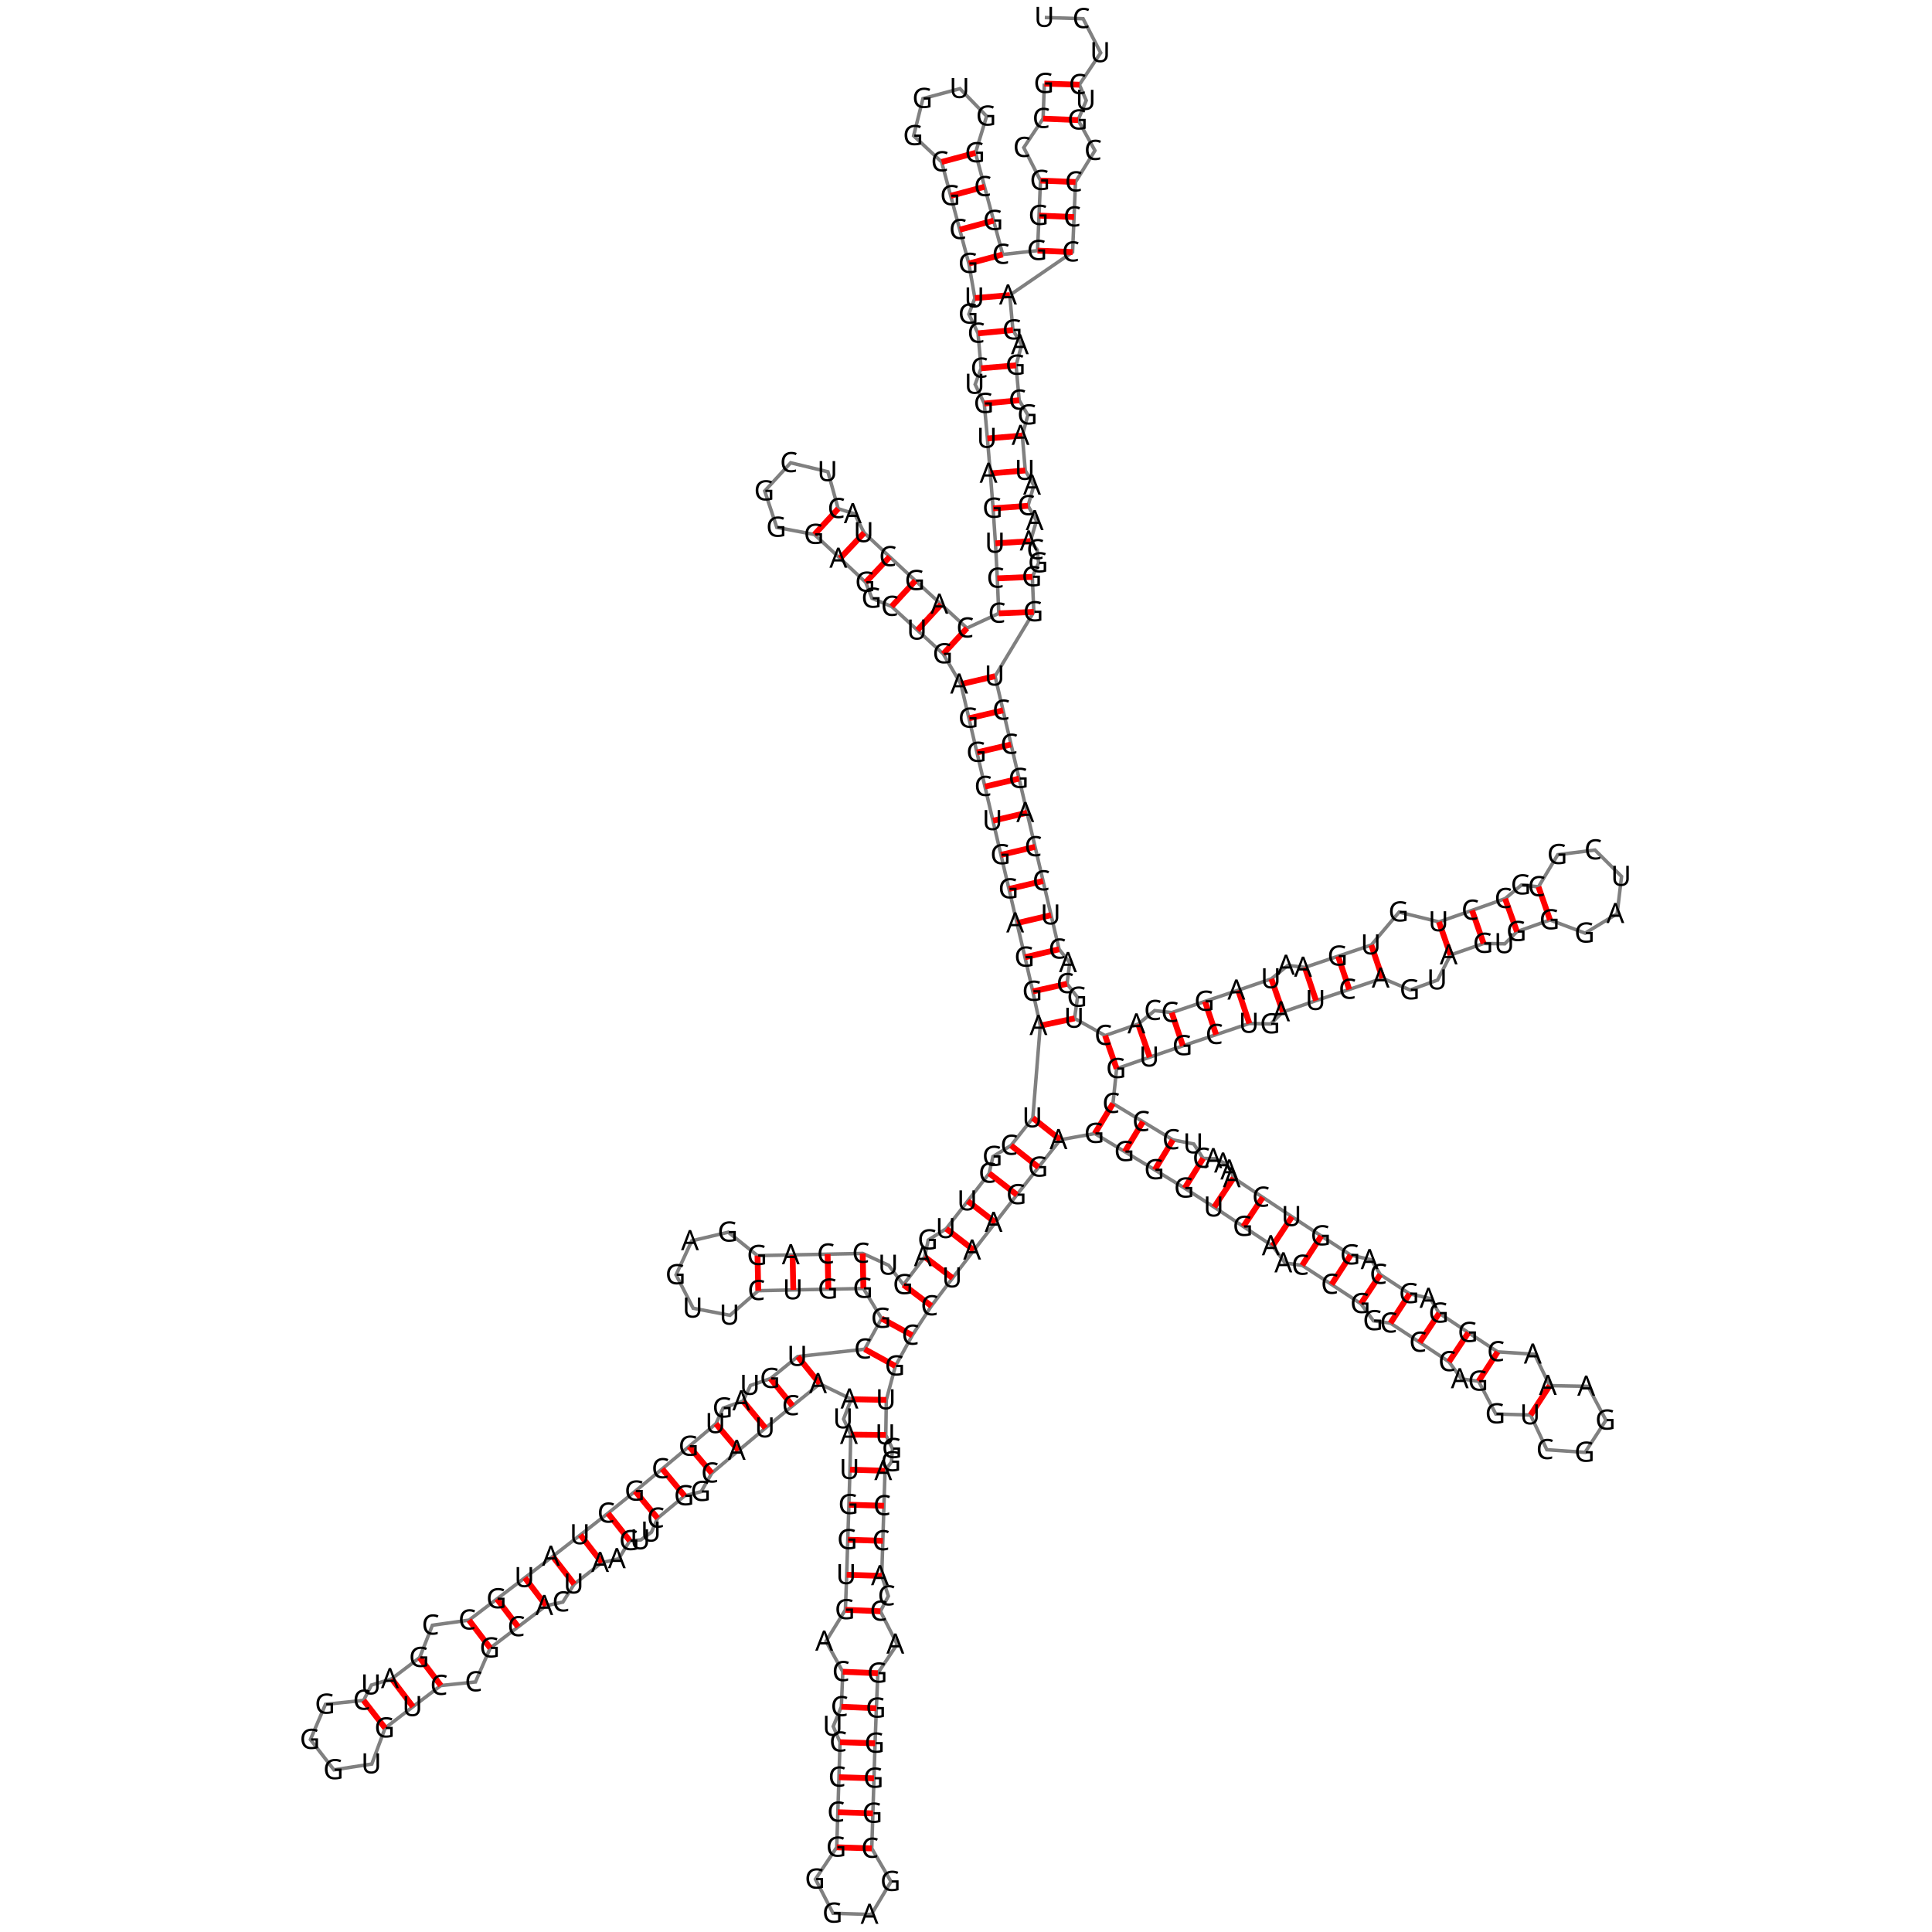
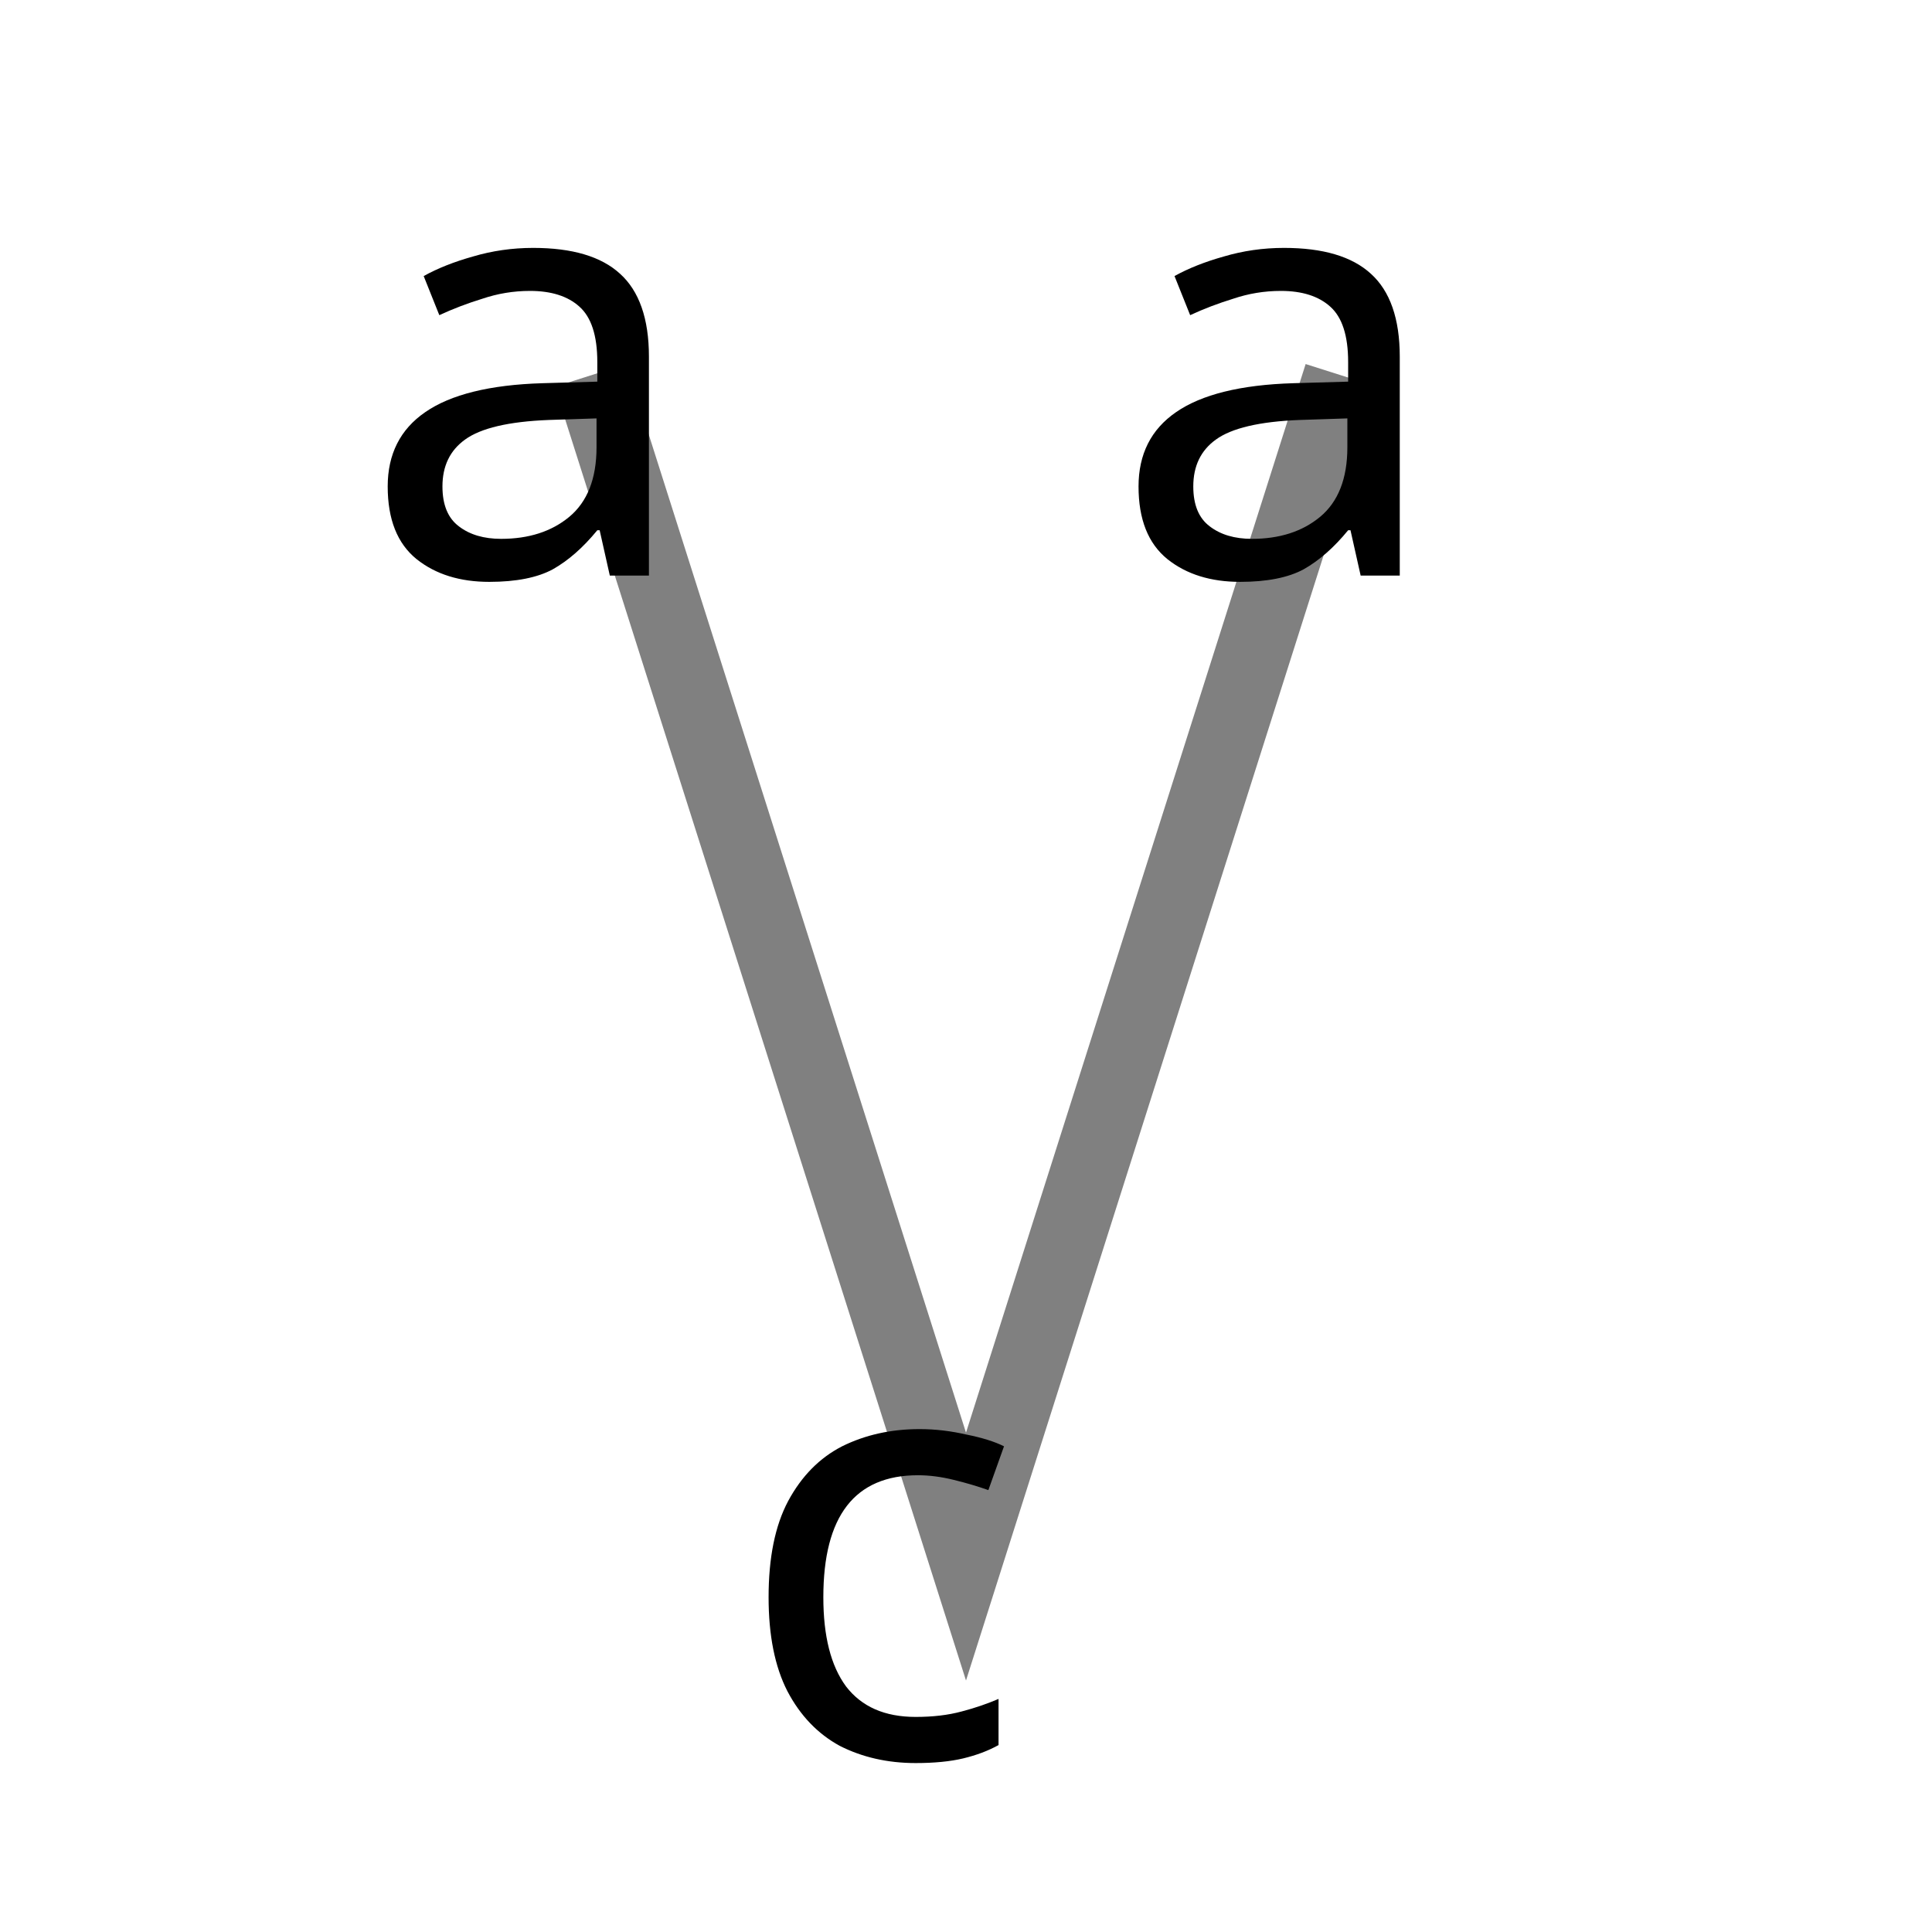
<svg xmlns="http://www.w3.org/2000/svg" height="452" width="452">
  <style type="text/css">
    
      .nucleotide {
        font-family: SansSerif;
      }
      .backbone {
        stroke: grey;
        fill:   none;
        stroke-width: 1.5;
      }
      .basepairs {
        stroke: red;
        fill:   none;
        stroke-width: 2.5;
      }
    
  </style>
  <rect style="stroke: white; fill: white" height="452" x="0" y="0" width="452" />
-   <g transform="scale(0.546776,0.546776) translate(358.9341,256.1688)">
-     <polyline class="backbone" id="outline" points="       87.927,-220.401       87.378,-205.412       79.114,-193.019       86.267,-178.907       85.639,-163.921       85.011,-148.934       70.101,-147.288       66.219,-161.777       62.337,-176.265       58.454,-190.754       63.219,-206.446       51.816,-218.232       35.976,-213.987       31.993,-198.079       43.966,-186.872       47.848,-172.383       51.730,-157.894       55.612,-143.405       58.191,-128.629       55.632,-121.734       59.539,-113.532       60.872,-98.591       58.313,-91.696       62.219,-83.494       63.553,-68.553       64.808,-53.606       65.985,-38.652       67.005,-23.687       67.790,-8.707       68.418,6.279       54.813,12.595       43.771,2.442       32.730,-7.711       21.742,-17.922       10.807,-28.190       6.720,-36.304       -0.296,-38.508       -4.681,-54.310       -20.624,-58.151       -31.724,-46.080       -26.563,-30.514       -10.449,-27.467       0.539,-17.256       11.473,-6.988       14.185,-0.152       22.577,3.330       33.618,13.483       44.660,23.636       52.227,36.587       55.653,51.191       59.078,65.795       62.503,80.398       65.929,95.002       69.354,109.606       72.779,124.209       76.204,138.813       79.630,153.417       82.978,168.038       86.174,182.694       82.991,222.192       73.673,233.947       65.930,238.699       64.321,245.875       55.127,257.727       45.934,269.579       38.240,274.412       36.707,281.604       27.638,293.552       21.312,285.234       10.187,280.148       -4.810,280.462       -19.807,280.776       -34.803,281.090       -47.331,271.069       -62.945,274.755       -69.667,289.322       -62.341,303.595       -46.586,306.624       -34.489,296.087       -19.492,295.773       -4.496,295.459       10.501,295.145       18.271,307.975       11.045,321.120       -17.600,324.264       -29.257,333.704       -37.850,336.652       -40.986,343.304       -49.548,346.342       -52.614,353.027       -64.071,362.709       -75.578,372.331       -87.136,381.892       -98.793,391.332       -110.597,400.587       -122.450,409.781       -134.350,418.912       -146.298,427.981       -158.246,437.050       -173.916,439.231       -179.376,453.089       -191.324,462.158       -200.006,464.834       -203.348,471.385       -219.661,473.073       -226.106,488.152       -216.055,501.110       -199.847,498.617       -194.155,483.237       -182.255,474.106       -170.307,465.037       -155.491,463.505       -149.177,448.998       -137.229,439.929       -125.281,430.860       -118.088,429.327       -113.256,421.633       -101.404,412.440       -94.227,410.831       -89.476,403.087       -84.757,402.728       -80.202,399.432       -77.575,393.450       -66.017,383.888       -58.895,382.055       -54.389,374.166       -42.932,364.484       -31.425,354.862       -19.817,345.361       -8.160,335.922       5.311,342.521       2.015,350.987       5.073,357.676       4.758,372.673       4.287,387.665       3.816,402.658       3.345,417.650       2.795,432.640       -5.513,446.104       1.684,459.144       1.056,474.131       -2.416,482.527       0.501,489.278       0.030,504.271       -0.441,519.263       -0.913,534.256       -10.009,547.901       -2.499,562.479       13.892,562.994       22.302,548.916       14.080,534.727       14.551,519.735       15.022,504.742       15.494,489.749       16.043,474.759       16.671,459.773       24.935,447.380       17.782,433.268       21.185,426.749       18.338,418.122       18.809,403.129       19.280,388.136       19.751,373.144       22.522,369.308       22.945,363.701       20.072,357.833       20.307,342.835       24.190,328.346       31.416,315.201       39.586,302.621       48.655,290.673       57.786,278.773       66.980,266.921       76.173,255.068       85.429,243.264       94.746,231.509       109.509,228.853       122.339,236.623       135.170,244.393       147.959,252.231       160.582,260.335       173.076,268.635       185.570,276.936       190.952,284.255       198.238,285.258       210.818,293.427       223.355,301.663       228.738,308.982       236.024,309.984       248.561,318.220       261.055,326.521       266.437,333.839       273.723,334.842       281.083,348.847       295.971,349.290       302.930,364.139       319.290,365.268       328.222,351.514       320.536,337.027       304.140,336.710       297.680,323.289       281.893,322.262       269.355,314.027       256.862,305.726       253.048,299.438       244.193,297.404       231.656,289.169       227.842,282.881       218.988,280.847       206.408,272.678       193.871,264.442       181.377,256.142       168.883,247.841       167.826,244.524       165.137,241.543       160.985,239.647       155.864,239.483       151.854,233.317       142.940,231.563       130.110,223.793       117.279,216.022       118.847,201.104       133.013,196.171       147.204,191.313       161.421,186.528       175.637,181.744       184.719,181.976       189.977,176.834       204.168,171.975       218.385,167.191       232.601,162.407       244.449,167.426       256.171,163.183       261.695,152.456       275.861,147.523       284.945,147.660       290.148,142.463       304.288,137.456       319.300,143.116       333.010,134.785       334.901,118.854       323.523,107.544       307.604,109.531       299.355,123.291       292.040,122.526       285.067,128.350       270.928,133.357       256.762,138.290       239.701,134.095       227.817,148.190       213.600,152.975       199.384,157.759       192.078,156.918       185.044,162.669       170.853,167.527       156.636,172.312       142.420,177.096       135.114,176.255       128.080,182.006       113.914,186.939       100.846,179.575       102.121,170.580       97.617,164.766       98.798,155.758       94.233,149.991       90.808,135.388       87.383,120.784       83.957,106.180       80.532,91.577       77.107,76.973       73.682,62.369       70.256,47.766       66.831,33.162       83.405,5.651       82.777,-9.336       85.465,-15.291       84.866,-20.882       81.976,-24.629       84.551,-33.341       80.945,-39.751       83.429,-48.490       79.755,-54.861       78.500,-69.809       80.893,-78.573       77.153,-84.906       75.819,-99.846       78.212,-108.611       74.472,-114.943       73.139,-129.884       99.998,-148.306       100.626,-163.292       101.254,-178.279       109.562,-191.743       102.365,-204.783       105.837,-213.179       102.920,-219.930       112.017,-233.575       104.507,-248.154       88.116,-248.669     " />
+   <g transform="scale(11.71076,11.71076) translate(-80.70151,-61.40302)">
+     <polyline class="backbone" id="outline" points="       92.500,68.903       100.000,92.500       107.500,68.903     " />
    <g id="pairs">
-       <line class="basepairs" id="1,296" x1="87.927" y1="-220.401" x2="102.92" y2="-219.93" />
-       <line class="basepairs" id="2,294" x1="87.378" y1="-205.412" x2="102.365" y2="-204.783" />
-       <line class="basepairs" id="4,292" x1="86.267" y1="-178.907" x2="101.254" y2="-178.279" />
-       <line class="basepairs" id="5,291" x1="85.639" y1="-163.921" x2="100.626" y2="-163.292" />
-       <line class="basepairs" id="6,290" x1="85.011" y1="-148.934" x2="99.998" y2="-148.306" />
-       <line class="basepairs" id="7,18" x1="70.101" y1="-147.288" x2="55.612" y2="-143.405" />
-       <line class="basepairs" id="8,17" x1="66.219" y1="-161.777" x2="51.73" y2="-157.894" />
-       <line class="basepairs" id="9,16" x1="62.337" y1="-176.265" x2="47.848" y2="-172.383" />
-       <line class="basepairs" id="10,15" x1="58.454" y1="-190.754" x2="43.966" y2="-186.872" />
-       <line class="basepairs" id="19,289" x1="58.191" y1="-128.629" x2="73.139" y2="-129.884" />
-       <line class="basepairs" id="21,288" x1="59.539" y1="-113.532" x2="74.472" y2="-114.943" />
-       <line class="basepairs" id="22,286" x1="60.872" y1="-98.591" x2="75.82" y2="-99.846" />
-       <line class="basepairs" id="24,285" x1="62.219" y1="-83.494" x2="77.153" y2="-84.906" />
-       <line class="basepairs" id="25,283" x1="63.553" y1="-68.553" x2="78.5" y2="-69.809" />
-       <line class="basepairs" id="26,282" x1="64.808" y1="-53.606" x2="79.755" y2="-54.861" />
-       <line class="basepairs" id="27,280" x1="65.985" y1="-38.652" x2="80.945" y2="-39.751" />
-       <line class="basepairs" id="28,278" x1="67.005" y1="-23.687" x2="81.976" y2="-24.629" />
-       <line class="basepairs" id="29,275" x1="67.79" y1="-8.707" x2="82.777" y2="-9.336" />
-       <line class="basepairs" id="30,274" x1="68.418" y1="6.279" x2="83.405" y2="5.651" />
-       <line class="basepairs" id="31,48" x1="54.813" y1="12.595" x2="44.66" y2="23.636" />
-       <line class="basepairs" id="32,47" x1="43.771" y1="2.442" x2="33.618" y2="13.483" />
-       <line class="basepairs" id="33,46" x1="32.73" y1="-7.711" x2="22.577" y2="3.33" />
-       <line class="basepairs" id="34,44" x1="21.742" y1="-17.922" x2="11.473" y2="-6.988" />
-       <line class="basepairs" id="35,43" x1="10.807" y1="-28.19" x2="0.539" y2="-17.256" />
-       <line class="basepairs" id="37,42" x1="-0.296" y1="-38.508" x2="-10.449" y2="-27.467" />
-       <line class="basepairs" id="49,273" x1="52.227" y1="36.587" x2="66.831" y2="33.162" />
-       <line class="basepairs" id="50,272" x1="55.653" y1="51.191" x2="70.256" y2="47.766" />
-       <line class="basepairs" id="51,271" x1="59.078" y1="65.795" x2="73.682" y2="62.369" />
-       <line class="basepairs" id="52,270" x1="62.503" y1="80.398" x2="77.107" y2="76.973" />
-       <line class="basepairs" id="53,269" x1="65.929" y1="95.002" x2="80.532" y2="91.577" />
-       <line class="basepairs" id="54,268" x1="69.354" y1="109.606" x2="83.957" y2="106.18" />
-       <line class="basepairs" id="55,267" x1="72.779" y1="124.209" x2="87.383" y2="120.784" />
-       <line class="basepairs" id="56,266" x1="76.204" y1="138.813" x2="90.808" y2="135.388" />
-       <line class="basepairs" id="57,265" x1="79.63" y1="153.417" x2="94.233" y2="149.991" />
-       <line class="basepairs" id="58,263" x1="82.978" y1="168.038" x2="97.617" y2="164.766" />
-       <line class="basepairs" id="59,261" x1="86.174" y1="182.694" x2="100.846" y2="179.575" />
-       <line class="basepairs" id="60,176" x1="82.991" y1="222.192" x2="94.746" y2="231.509" />
-       <line class="basepairs" id="61,175" x1="73.673" y1="233.947" x2="85.429" y2="243.264" />
-       <line class="basepairs" id="63,174" x1="64.321" y1="245.875" x2="76.173" y2="255.068" />
-       <line class="basepairs" id="64,173" x1="55.127" y1="257.727" x2="66.98" y2="266.921" />
-       <line class="basepairs" id="65,172" x1="45.934" y1="269.579" x2="57.786" y2="278.773" />
-       <line class="basepairs" id="67,171" x1="36.707" y1="281.604" x2="48.655" y2="290.673" />
-       <line class="basepairs" id="68,170" x1="27.638" y1="293.552" x2="39.586" y2="302.621" />
-       <line class="basepairs" id="70,82" x1="10.187" y1="280.148" x2="10.501" y2="295.145" />
-       <line class="basepairs" id="71,81" x1="-4.81" y1="280.462" x2="-4.496" y2="295.459" />
-       <line class="basepairs" id="72,80" x1="-19.807" y1="280.776" x2="-19.492" y2="295.773" />
-       <line class="basepairs" id="73,79" x1="-34.803" y1="281.09" x2="-34.489" y2="296.087" />
-       <line class="basepairs" id="83,169" x1="18.271" y1="307.975" x2="31.416" y2="315.201" />
-       <line class="basepairs" id="84,168" x1="11.045" y1="321.12" x2="24.19" y2="328.346" />
-       <line class="basepairs" id="85,130" x1="-17.6" y1="324.264" x2="-8.16" y2="335.922" />
-       <line class="basepairs" id="86,129" x1="-29.257" y1="333.704" x2="-19.817" y2="345.361" />
-       <line class="basepairs" id="88,128" x1="-40.986" y1="343.304" x2="-31.425" y2="354.862" />
-       <line class="basepairs" id="90,127" x1="-52.614" y1="353.027" x2="-42.932" y2="364.484" />
-       <line class="basepairs" id="91,126" x1="-64.071" y1="362.709" x2="-54.389" y2="374.166" />
-       <line class="basepairs" id="92,124" x1="-75.578" y1="372.331" x2="-66.017" y2="383.888" />
-       <line class="basepairs" id="93,123" x1="-87.136" y1="381.892" x2="-77.575" y2="393.45" />
-       <line class="basepairs" id="94,120" x1="-98.793" y1="391.332" x2="-89.476" y2="403.087" />
-       <line class="basepairs" id="95,118" x1="-110.597" y1="400.587" x2="-101.404" y2="412.44" />
-       <line class="basepairs" id="96,117" x1="-122.45" y1="409.781" x2="-113.256" y2="421.633" />
-       <line class="basepairs" id="97,115" x1="-134.35" y1="418.912" x2="-125.281" y2="430.86" />
-       <line class="basepairs" id="98,114" x1="-146.298" y1="427.981" x2="-137.229" y2="439.929" />
-       <line class="basepairs" id="99,113" x1="-158.246" y1="437.05" x2="-149.177" y2="448.998" />
-       <line class="basepairs" id="101,111" x1="-179.376" y1="453.089" x2="-170.307" y2="465.037" />
-       <line class="basepairs" id="102,110" x1="-191.324" y1="462.158" x2="-182.255" y2="474.106" />
-       <line class="basepairs" id="104,109" x1="-203.349" y1="471.385" x2="-194.155" y2="483.237" />
-       <line class="basepairs" id="131,167" x1="5.311" y1="342.521" x2="20.307" y2="342.835" />
-       <line class="basepairs" id="133,166" x1="5.073" y1="357.676" x2="20.072" y2="357.833" />
-       <line class="basepairs" id="134,163" x1="4.758" y1="372.673" x2="19.751" y2="373.144" />
-       <line class="basepairs" id="135,162" x1="4.287" y1="387.665" x2="19.28" y2="388.136" />
-       <line class="basepairs" id="136,161" x1="3.816" y1="402.658" x2="18.809" y2="403.129" />
-       <line class="basepairs" id="137,160" x1="3.345" y1="417.65" x2="18.338" y2="418.122" />
-       <line class="basepairs" id="138,158" x1="2.795" y1="432.64" x2="17.782" y2="433.268" />
-       <line class="basepairs" id="140,156" x1="1.684" y1="459.144" x2="16.671" y2="459.773" />
-       <line class="basepairs" id="141,155" x1="1.056" y1="474.131" x2="16.043" y2="474.759" />
-       <line class="basepairs" id="143,154" x1="0.501" y1="489.278" x2="15.494" y2="489.749" />
-       <line class="basepairs" id="144,153" x1="0.03" y1="504.271" x2="15.022" y2="504.742" />
-       <line class="basepairs" id="145,152" x1="-0.441" y1="519.263" x2="14.551" y2="519.735" />
-       <line class="basepairs" id="146,151" x1="-0.913" y1="534.256" x2="14.08" y2="534.727" />
-       <line class="basepairs" id="177,221" x1="109.509" y1="228.853" x2="117.279" y2="216.022" />
-       <line class="basepairs" id="178,220" x1="122.339" y1="236.623" x2="130.11" y2="223.793" />
-       <line class="basepairs" id="179,219" x1="135.17" y1="244.393" x2="142.94" y2="231.563" />
-       <line class="basepairs" id="180,217" x1="147.959" y1="252.231" x2="155.864" y2="239.483" />
-       <line class="basepairs" id="181,213" x1="160.582" y1="260.335" x2="168.883" y2="247.841" />
-       <line class="basepairs" id="182,212" x1="173.076" y1="268.635" x2="181.377" y2="256.142" />
-       <line class="basepairs" id="183,211" x1="185.57" y1="276.936" x2="193.871" y2="264.442" />
-       <line class="basepairs" id="185,210" x1="198.238" y1="285.258" x2="206.408" y2="272.678" />
-       <line class="basepairs" id="186,209" x1="210.818" y1="293.427" x2="218.988" y2="280.847" />
-       <line class="basepairs" id="187,207" x1="223.355" y1="301.663" x2="231.656" y2="289.169" />
-       <line class="basepairs" id="189,206" x1="236.024" y1="309.984" x2="244.193" y2="297.404" />
-       <line class="basepairs" id="190,204" x1="248.561" y1="318.22" x2="256.862" y2="305.726" />
-       <line class="basepairs" id="191,203" x1="261.055" y1="326.521" x2="269.355" y2="314.027" />
-       <line class="basepairs" id="193,202" x1="273.723" y1="334.842" x2="281.893" y2="322.262" />
-       <line class="basepairs" id="195,200" x1="295.971" y1="349.29" x2="304.14" y2="336.71" />
-       <line class="basepairs" id="222,260" x1="118.847" y1="201.104" x2="113.914" y2="186.939" />
-       <line class="basepairs" id="223,259" x1="133.013" y1="196.171" x2="128.08" y2="182.006" />
-       <line class="basepairs" id="224,257" x1="147.204" y1="191.313" x2="142.42" y2="177.096" />
-       <line class="basepairs" id="225,256" x1="161.421" y1="186.528" x2="156.636" y2="172.312" />
-       <line class="basepairs" id="226,255" x1="175.637" y1="181.744" x2="170.853" y2="167.527" />
-       <line class="basepairs" id="228,254" x1="189.977" y1="176.834" x2="185.044" y2="162.669" />
-       <line class="basepairs" id="229,252" x1="204.168" y1="171.975" x2="199.384" y2="157.759" />
-       <line class="basepairs" id="230,251" x1="218.385" y1="167.191" x2="213.6" y2="152.975" />
-       <line class="basepairs" id="231,250" x1="232.601" y1="162.407" x2="227.817" y2="148.19" />
-       <line class="basepairs" id="234,248" x1="261.695" y1="152.456" x2="256.762" y2="138.29" />
-       <line class="basepairs" id="235,247" x1="275.861" y1="147.523" x2="270.928" y2="133.357" />
-       <line class="basepairs" id="237,246" x1="290.148" y1="142.463" x2="285.067" y2="128.35" />
-       <line class="basepairs" id="238,244" x1="304.288" y1="137.456" x2="299.355" y2="123.291" />
    </g>
    <g transform="translate(-4.6, 4)" id="seq">
-       <text class="nucleotide" x="87.927" y="-220.401">G</text>
-       <text class="nucleotide" x="87.378" y="-205.412">C</text>
-       <text class="nucleotide" x="79.114" y="-193.019">C</text>
-       <text class="nucleotide" x="86.267" y="-178.907">G</text>
-       <text class="nucleotide" x="85.639" y="-163.921">G</text>
-       <text class="nucleotide" x="85.011" y="-148.934">G</text>
-       <text class="nucleotide" x="70.101" y="-147.288">C</text>
-       <text class="nucleotide" x="66.219" y="-161.777">G</text>
-       <text class="nucleotide" x="62.337" y="-176.265">C</text>
-       <text class="nucleotide" x="58.454" y="-190.754">G</text>
-       <text class="nucleotide" x="63.219" y="-206.446">G</text>
-       <text class="nucleotide" x="51.816" y="-218.232">U</text>
-       <text class="nucleotide" x="35.976" y="-213.987">G</text>
-       <text class="nucleotide" x="31.993" y="-198.079">G</text>
-       <text class="nucleotide" x="43.966" y="-186.872">C</text>
-       <text class="nucleotide" x="47.848" y="-172.383">G</text>
-       <text class="nucleotide" x="51.730" y="-157.894">C</text>
-       <text class="nucleotide" x="55.612" y="-143.405">G</text>
-       <text class="nucleotide" x="58.191" y="-128.629">U</text>
-       <text class="nucleotide" x="55.632" y="-121.734">G</text>
-       <text class="nucleotide" x="59.539" y="-113.532">C</text>
-       <text class="nucleotide" x="60.872" y="-98.591">C</text>
-       <text class="nucleotide" x="58.313" y="-91.696">U</text>
-       <text class="nucleotide" x="62.219" y="-83.494">G</text>
-       <text class="nucleotide" x="63.553" y="-68.553">U</text>
-       <text class="nucleotide" x="64.808" y="-53.606">A</text>
-       <text class="nucleotide" x="65.985" y="-38.652">G</text>
-       <text class="nucleotide" x="67.005" y="-23.687">U</text>
-       <text class="nucleotide" x="67.790" y="-8.707">C</text>
-       <text class="nucleotide" x="68.418" y="6.279">C</text>
-       <text class="nucleotide" x="54.813" y="12.595">C</text>
-       <text class="nucleotide" x="43.771" y="2.442">A</text>
-       <text class="nucleotide" x="32.730" y="-7.711">G</text>
-       <text class="nucleotide" x="21.742" y="-17.922">C</text>
-       <text class="nucleotide" x="10.807" y="-28.190">U</text>
-       <text class="nucleotide" x="6.720" y="-36.304">A</text>
-       <text class="nucleotide" x="-0.296" y="-38.508">C</text>
-       <text class="nucleotide" x="-4.681" y="-54.310">U</text>
-       <text class="nucleotide" x="-20.624" y="-58.151">C</text>
-       <text class="nucleotide" x="-31.724" y="-46.080">G</text>
-       <text class="nucleotide" x="-26.563" y="-30.514">G</text>
-       <text class="nucleotide" x="-10.449" y="-27.467">G</text>
-       <text class="nucleotide" x="0.539" y="-17.256">A</text>
-       <text class="nucleotide" x="11.473" y="-6.988">G</text>
-       <text class="nucleotide" x="14.185" y="-0.152">G</text>
-       <text class="nucleotide" x="22.577" y="3.330">C</text>
-       <text class="nucleotide" x="33.618" y="13.483">U</text>
-       <text class="nucleotide" x="44.660" y="23.636">G</text>
-       <text class="nucleotide" x="52.227" y="36.587">A</text>
-       <text class="nucleotide" x="55.653" y="51.191">G</text>
-       <text class="nucleotide" x="59.078" y="65.795">G</text>
-       <text class="nucleotide" x="62.503" y="80.398">C</text>
-       <text class="nucleotide" x="65.929" y="95.002">U</text>
-       <text class="nucleotide" x="69.354" y="109.606">G</text>
-       <text class="nucleotide" x="72.779" y="124.209">G</text>
-       <text class="nucleotide" x="76.204" y="138.813">A</text>
-       <text class="nucleotide" x="79.630" y="153.417">G</text>
-       <text class="nucleotide" x="82.978" y="168.038">G</text>
-       <text class="nucleotide" x="86.174" y="182.694">A</text>
-       <text class="nucleotide" x="82.991" y="222.192">U</text>
-       <text class="nucleotide" x="73.673" y="233.947">C</text>
-       <text class="nucleotide" x="65.930" y="238.699">G</text>
-       <text class="nucleotide" x="64.321" y="245.875">C</text>
-       <text class="nucleotide" x="55.127" y="257.727">U</text>
-       <text class="nucleotide" x="45.934" y="269.579">U</text>
-       <text class="nucleotide" x="38.240" y="274.412">G</text>
-       <text class="nucleotide" x="36.707" y="281.604">A</text>
-       <text class="nucleotide" x="27.638" y="293.552">G</text>
-       <text class="nucleotide" x="21.312" y="285.234">U</text>
-       <text class="nucleotide" x="10.187" y="280.148">C</text>
-       <text class="nucleotide" x="-4.810" y="280.462">C</text>
-       <text class="nucleotide" x="-19.807" y="280.776">A</text>
-       <text class="nucleotide" x="-34.803" y="281.090">G</text>
-       <text class="nucleotide" x="-47.331" y="271.069">G</text>
-       <text class="nucleotide" x="-62.945" y="274.755">A</text>
-       <text class="nucleotide" x="-69.667" y="289.322">G</text>
-       <text class="nucleotide" x="-62.341" y="303.595">U</text>
-       <text class="nucleotide" x="-46.586" y="306.624">U</text>
-       <text class="nucleotide" x="-34.489" y="296.087">C</text>
-       <text class="nucleotide" x="-19.492" y="295.773">U</text>
-       <text class="nucleotide" x="-4.496" y="295.459">G</text>
-       <text class="nucleotide" x="10.501" y="295.145">G</text>
-       <text class="nucleotide" x="18.271" y="307.975">G</text>
-       <text class="nucleotide" x="11.045" y="321.120">C</text>
-       <text class="nucleotide" x="-17.600" y="324.264">U</text>
-       <text class="nucleotide" x="-29.257" y="333.704">G</text>
-       <text class="nucleotide" x="-37.850" y="336.652">U</text>
-       <text class="nucleotide" x="-40.986" y="343.304">A</text>
-       <text class="nucleotide" x="-49.548" y="346.342">G</text>
-       <text class="nucleotide" x="-52.614" y="353.027">U</text>
-       <text class="nucleotide" x="-64.071" y="362.709">G</text>
-       <text class="nucleotide" x="-75.578" y="372.331">C</text>
-       <text class="nucleotide" x="-87.136" y="381.892">G</text>
-       <text class="nucleotide" x="-98.793" y="391.332">C</text>
-       <text class="nucleotide" x="-110.597" y="400.587">U</text>
-       <text class="nucleotide" x="-122.450" y="409.781">A</text>
-       <text class="nucleotide" x="-134.350" y="418.912">U</text>
-       <text class="nucleotide" x="-146.298" y="427.981">G</text>
-       <text class="nucleotide" x="-158.246" y="437.050">C</text>
-       <text class="nucleotide" x="-173.916" y="439.231">C</text>
-       <text class="nucleotide" x="-179.376" y="453.089">G</text>
-       <text class="nucleotide" x="-191.324" y="462.158">A</text>
-       <text class="nucleotide" x="-200.006" y="464.834">U</text>
-       <text class="nucleotide" x="-203.348" y="471.385">C</text>
-       <text class="nucleotide" x="-219.661" y="473.073">G</text>
-       <text class="nucleotide" x="-226.106" y="488.152">G</text>
-       <text class="nucleotide" x="-216.055" y="501.110">G</text>
-       <text class="nucleotide" x="-199.847" y="498.617">U</text>
-       <text class="nucleotide" x="-194.155" y="483.237">G</text>
-       <text class="nucleotide" x="-182.255" y="474.106">U</text>
-       <text class="nucleotide" x="-170.307" y="465.037">C</text>
-       <text class="nucleotide" x="-155.491" y="463.505">C</text>
-       <text class="nucleotide" x="-149.177" y="448.998">G</text>
-       <text class="nucleotide" x="-137.229" y="439.929">C</text>
-       <text class="nucleotide" x="-125.281" y="430.860">A</text>
-       <text class="nucleotide" x="-118.088" y="429.327">C</text>
-       <text class="nucleotide" x="-113.256" y="421.633">U</text>
-       <text class="nucleotide" x="-101.404" y="412.440">A</text>
-       <text class="nucleotide" x="-94.227" y="410.831">A</text>
-       <text class="nucleotide" x="-89.476" y="403.087">G</text>
-       <text class="nucleotide" x="-84.757" y="402.728">U</text>
-       <text class="nucleotide" x="-80.202" y="399.432">U</text>
-       <text class="nucleotide" x="-77.575" y="393.450">C</text>
-       <text class="nucleotide" x="-66.017" y="383.888">G</text>
-       <text class="nucleotide" x="-58.895" y="382.055">G</text>
-       <text class="nucleotide" x="-54.389" y="374.166">C</text>
-       <text class="nucleotide" x="-42.932" y="364.484">A</text>
-       <text class="nucleotide" x="-31.425" y="354.862">U</text>
-       <text class="nucleotide" x="-19.817" y="345.361">C</text>
-       <text class="nucleotide" x="-8.160" y="335.922">A</text>
-       <text class="nucleotide" x="5.311" y="342.521">A</text>
-       <text class="nucleotide" x="2.015" y="350.987">U</text>
-       <text class="nucleotide" x="5.073" y="357.676">A</text>
-       <text class="nucleotide" x="4.758" y="372.673">U</text>
-       <text class="nucleotide" x="4.287" y="387.665">G</text>
-       <text class="nucleotide" x="3.816" y="402.658">G</text>
-       <text class="nucleotide" x="3.345" y="417.650">U</text>
-       <text class="nucleotide" x="2.795" y="432.640">G</text>
-       <text class="nucleotide" x="-5.513" y="446.104">A</text>
-       <text class="nucleotide" x="1.684" y="459.144">C</text>
-       <text class="nucleotide" x="1.056" y="474.131">C</text>
-       <text class="nucleotide" x="-2.416" y="482.527">U</text>
-       <text class="nucleotide" x="0.501" y="489.278">C</text>
-       <text class="nucleotide" x="0.030" y="504.271">C</text>
-       <text class="nucleotide" x="-0.441" y="519.263">C</text>
-       <text class="nucleotide" x="-0.913" y="534.256">G</text>
-       <text class="nucleotide" x="-10.009" y="547.901">G</text>
-       <text class="nucleotide" x="-2.499" y="562.479">G</text>
-       <text class="nucleotide" x="13.892" y="562.994">A</text>
-       <text class="nucleotide" x="22.302" y="548.916">G</text>
-       <text class="nucleotide" x="14.080" y="534.727">C</text>
-       <text class="nucleotide" x="14.551" y="519.735">G</text>
-       <text class="nucleotide" x="15.022" y="504.742">G</text>
-       <text class="nucleotide" x="15.494" y="489.749">G</text>
-       <text class="nucleotide" x="16.043" y="474.759">G</text>
-       <text class="nucleotide" x="16.671" y="459.773">G</text>
-       <text class="nucleotide" x="24.935" y="447.380">A</text>
-       <text class="nucleotide" x="17.782" y="433.268">C</text>
-       <text class="nucleotide" x="21.185" y="426.749">C</text>
-       <text class="nucleotide" x="18.338" y="418.122">A</text>
-       <text class="nucleotide" x="18.809" y="403.129">C</text>
-       <text class="nucleotide" x="19.280" y="388.136">C</text>
-       <text class="nucleotide" x="19.751" y="373.144">A</text>
-       <text class="nucleotide" x="22.522" y="369.308">G</text>
-       <text class="nucleotide" x="22.945" y="363.701">G</text>
-       <text class="nucleotide" x="20.072" y="357.833">U</text>
-       <text class="nucleotide" x="20.307" y="342.835">U</text>
-       <text class="nucleotide" x="24.190" y="328.346">G</text>
-       <text class="nucleotide" x="31.416" y="315.201">C</text>
-       <text class="nucleotide" x="39.586" y="302.621">C</text>
-       <text class="nucleotide" x="48.655" y="290.673">U</text>
-       <text class="nucleotide" x="57.786" y="278.773">A</text>
-       <text class="nucleotide" x="66.980" y="266.921">A</text>
-       <text class="nucleotide" x="76.173" y="255.068">G</text>
-       <text class="nucleotide" x="85.429" y="243.264">G</text>
-       <text class="nucleotide" x="94.746" y="231.509">A</text>
-       <text class="nucleotide" x="109.509" y="228.853">G</text>
-       <text class="nucleotide" x="122.339" y="236.623">G</text>
-       <text class="nucleotide" x="135.170" y="244.393">G</text>
-       <text class="nucleotide" x="147.959" y="252.231">G</text>
-       <text class="nucleotide" x="160.582" y="260.335">U</text>
-       <text class="nucleotide" x="173.076" y="268.635">G</text>
-       <text class="nucleotide" x="185.570" y="276.936">A</text>
-       <text class="nucleotide" x="190.952" y="284.255">A</text>
-       <text class="nucleotide" x="198.238" y="285.258">C</text>
-       <text class="nucleotide" x="210.818" y="293.427">C</text>
-       <text class="nucleotide" x="223.355" y="301.663">G</text>
-       <text class="nucleotide" x="228.738" y="308.982">G</text>
-       <text class="nucleotide" x="236.024" y="309.984">C</text>
-       <text class="nucleotide" x="248.561" y="318.220">C</text>
-       <text class="nucleotide" x="261.055" y="326.521">C</text>
-       <text class="nucleotide" x="266.437" y="333.839">A</text>
-       <text class="nucleotide" x="273.723" y="334.842">G</text>
-       <text class="nucleotide" x="281.083" y="348.847">G</text>
-       <text class="nucleotide" x="295.971" y="349.290">U</text>
-       <text class="nucleotide" x="302.930" y="364.139">C</text>
-       <text class="nucleotide" x="319.290" y="365.268">G</text>
-       <text class="nucleotide" x="328.222" y="351.514">G</text>
-       <text class="nucleotide" x="320.536" y="337.027">A</text>
-       <text class="nucleotide" x="304.140" y="336.710">A</text>
-       <text class="nucleotide" x="297.680" y="323.289">A</text>
-       <text class="nucleotide" x="281.893" y="322.262">C</text>
-       <text class="nucleotide" x="269.355" y="314.027">G</text>
-       <text class="nucleotide" x="256.862" y="305.726">G</text>
-       <text class="nucleotide" x="253.048" y="299.438">A</text>
-       <text class="nucleotide" x="244.193" y="297.404">G</text>
-       <text class="nucleotide" x="231.656" y="289.169">C</text>
-       <text class="nucleotide" x="227.842" y="282.881">A</text>
-       <text class="nucleotide" x="218.988" y="280.847">G</text>
-       <text class="nucleotide" x="206.408" y="272.678">G</text>
-       <text class="nucleotide" x="193.871" y="264.442">U</text>
-       <text class="nucleotide" x="181.377" y="256.142">C</text>
-       <text class="nucleotide" x="168.883" y="247.841">A</text>
-       <text class="nucleotide" x="167.826" y="244.524">A</text>
-       <text class="nucleotide" x="165.137" y="241.543">A</text>
-       <text class="nucleotide" x="160.985" y="239.647">A</text>
-       <text class="nucleotide" x="155.864" y="239.483">C</text>
-       <text class="nucleotide" x="151.854" y="233.317">U</text>
-       <text class="nucleotide" x="142.940" y="231.563">C</text>
-       <text class="nucleotide" x="130.110" y="223.793">C</text>
-       <text class="nucleotide" x="117.279" y="216.022">C</text>
-       <text class="nucleotide" x="118.847" y="201.104">G</text>
-       <text class="nucleotide" x="133.013" y="196.171">U</text>
-       <text class="nucleotide" x="147.204" y="191.313">G</text>
-       <text class="nucleotide" x="161.421" y="186.528">C</text>
-       <text class="nucleotide" x="175.637" y="181.744">U</text>
-       <text class="nucleotide" x="184.719" y="181.976">G</text>
-       <text class="nucleotide" x="189.977" y="176.834">A</text>
-       <text class="nucleotide" x="204.168" y="171.975">U</text>
-       <text class="nucleotide" x="218.385" y="167.191">C</text>
-       <text class="nucleotide" x="232.601" y="162.407">A</text>
-       <text class="nucleotide" x="244.449" y="167.426">G</text>
-       <text class="nucleotide" x="256.171" y="163.183">U</text>
-       <text class="nucleotide" x="261.695" y="152.456">A</text>
-       <text class="nucleotide" x="275.861" y="147.523">G</text>
-       <text class="nucleotide" x="284.945" y="147.660">U</text>
-       <text class="nucleotide" x="290.148" y="142.463">G</text>
-       <text class="nucleotide" x="304.288" y="137.456">G</text>
-       <text class="nucleotide" x="319.300" y="143.116">G</text>
-       <text class="nucleotide" x="333.010" y="134.785">A</text>
-       <text class="nucleotide" x="334.901" y="118.854">U</text>
-       <text class="nucleotide" x="323.523" y="107.544">C</text>
-       <text class="nucleotide" x="307.604" y="109.531">G</text>
-       <text class="nucleotide" x="299.355" y="123.291">C</text>
-       <text class="nucleotide" x="292.040" y="122.526">G</text>
-       <text class="nucleotide" x="285.067" y="128.350">C</text>
-       <text class="nucleotide" x="270.928" y="133.357">C</text>
-       <text class="nucleotide" x="256.762" y="138.290">U</text>
-       <text class="nucleotide" x="239.701" y="134.095">G</text>
-       <text class="nucleotide" x="227.817" y="148.190">U</text>
-       <text class="nucleotide" x="213.600" y="152.975">G</text>
-       <text class="nucleotide" x="199.384" y="157.759">A</text>
-       <text class="nucleotide" x="192.078" y="156.918">A</text>
-       <text class="nucleotide" x="185.044" y="162.669">U</text>
-       <text class="nucleotide" x="170.853" y="167.527">A</text>
-       <text class="nucleotide" x="156.636" y="172.312">G</text>
-       <text class="nucleotide" x="142.420" y="177.096">C</text>
-       <text class="nucleotide" x="135.114" y="176.255">C</text>
-       <text class="nucleotide" x="128.080" y="182.006">A</text>
-       <text class="nucleotide" x="113.914" y="186.939">C</text>
-       <text class="nucleotide" x="100.846" y="179.575">U</text>
-       <text class="nucleotide" x="102.121" y="170.580">G</text>
-       <text class="nucleotide" x="97.617" y="164.766">C</text>
-       <text class="nucleotide" x="98.798" y="155.758">A</text>
-       <text class="nucleotide" x="94.233" y="149.991">C</text>
-       <text class="nucleotide" x="90.808" y="135.388">U</text>
-       <text class="nucleotide" x="87.383" y="120.784">C</text>
-       <text class="nucleotide" x="83.957" y="106.180">C</text>
-       <text class="nucleotide" x="80.532" y="91.577">A</text>
-       <text class="nucleotide" x="77.107" y="76.973">G</text>
-       <text class="nucleotide" x="73.682" y="62.369">C</text>
-       <text class="nucleotide" x="70.256" y="47.766">C</text>
-       <text class="nucleotide" x="66.831" y="33.162">U</text>
-       <text class="nucleotide" x="83.405" y="5.651">G</text>
-       <text class="nucleotide" x="82.777" y="-9.336">G</text>
-       <text class="nucleotide" x="85.465" y="-15.291">G</text>
-       <text class="nucleotide" x="84.866" y="-20.882">C</text>
-       <text class="nucleotide" x="81.976" y="-24.629">A</text>
-       <text class="nucleotide" x="84.551" y="-33.341">A</text>
-       <text class="nucleotide" x="80.945" y="-39.751">C</text>
-       <text class="nucleotide" x="83.429" y="-48.490">A</text>
-       <text class="nucleotide" x="79.755" y="-54.861">U</text>
-       <text class="nucleotide" x="78.500" y="-69.809">A</text>
-       <text class="nucleotide" x="80.893" y="-78.573">G</text>
-       <text class="nucleotide" x="77.153" y="-84.906">C</text>
-       <text class="nucleotide" x="75.819" y="-99.846">G</text>
-       <text class="nucleotide" x="78.212" y="-108.611">A</text>
-       <text class="nucleotide" x="74.472" y="-114.943">G</text>
-       <text class="nucleotide" x="73.139" y="-129.884">A</text>
-       <text class="nucleotide" x="99.998" y="-148.306">C</text>
-       <text class="nucleotide" x="100.626" y="-163.292">C</text>
-       <text class="nucleotide" x="101.254" y="-178.279">C</text>
-       <text class="nucleotide" x="109.562" y="-191.743">C</text>
-       <text class="nucleotide" x="102.365" y="-204.783">G</text>
-       <text class="nucleotide" x="105.837" y="-213.179">U</text>
-       <text class="nucleotide" x="102.920" y="-219.930">C</text>
-       <text class="nucleotide" x="112.017" y="-233.575">U</text>
-       <text class="nucleotide" x="104.507" y="-248.154">C</text>
-       <text class="nucleotide" x="88.116" y="-248.669">U</text>
+       <text class="nucleotide" x="92.500" y="68.903">a</text>
+       <text class="nucleotide" x="100.000" y="92.500">c</text>
+       <text class="nucleotide" x="107.500" y="68.903">a</text>
    </g>
  </g>
</svg>
